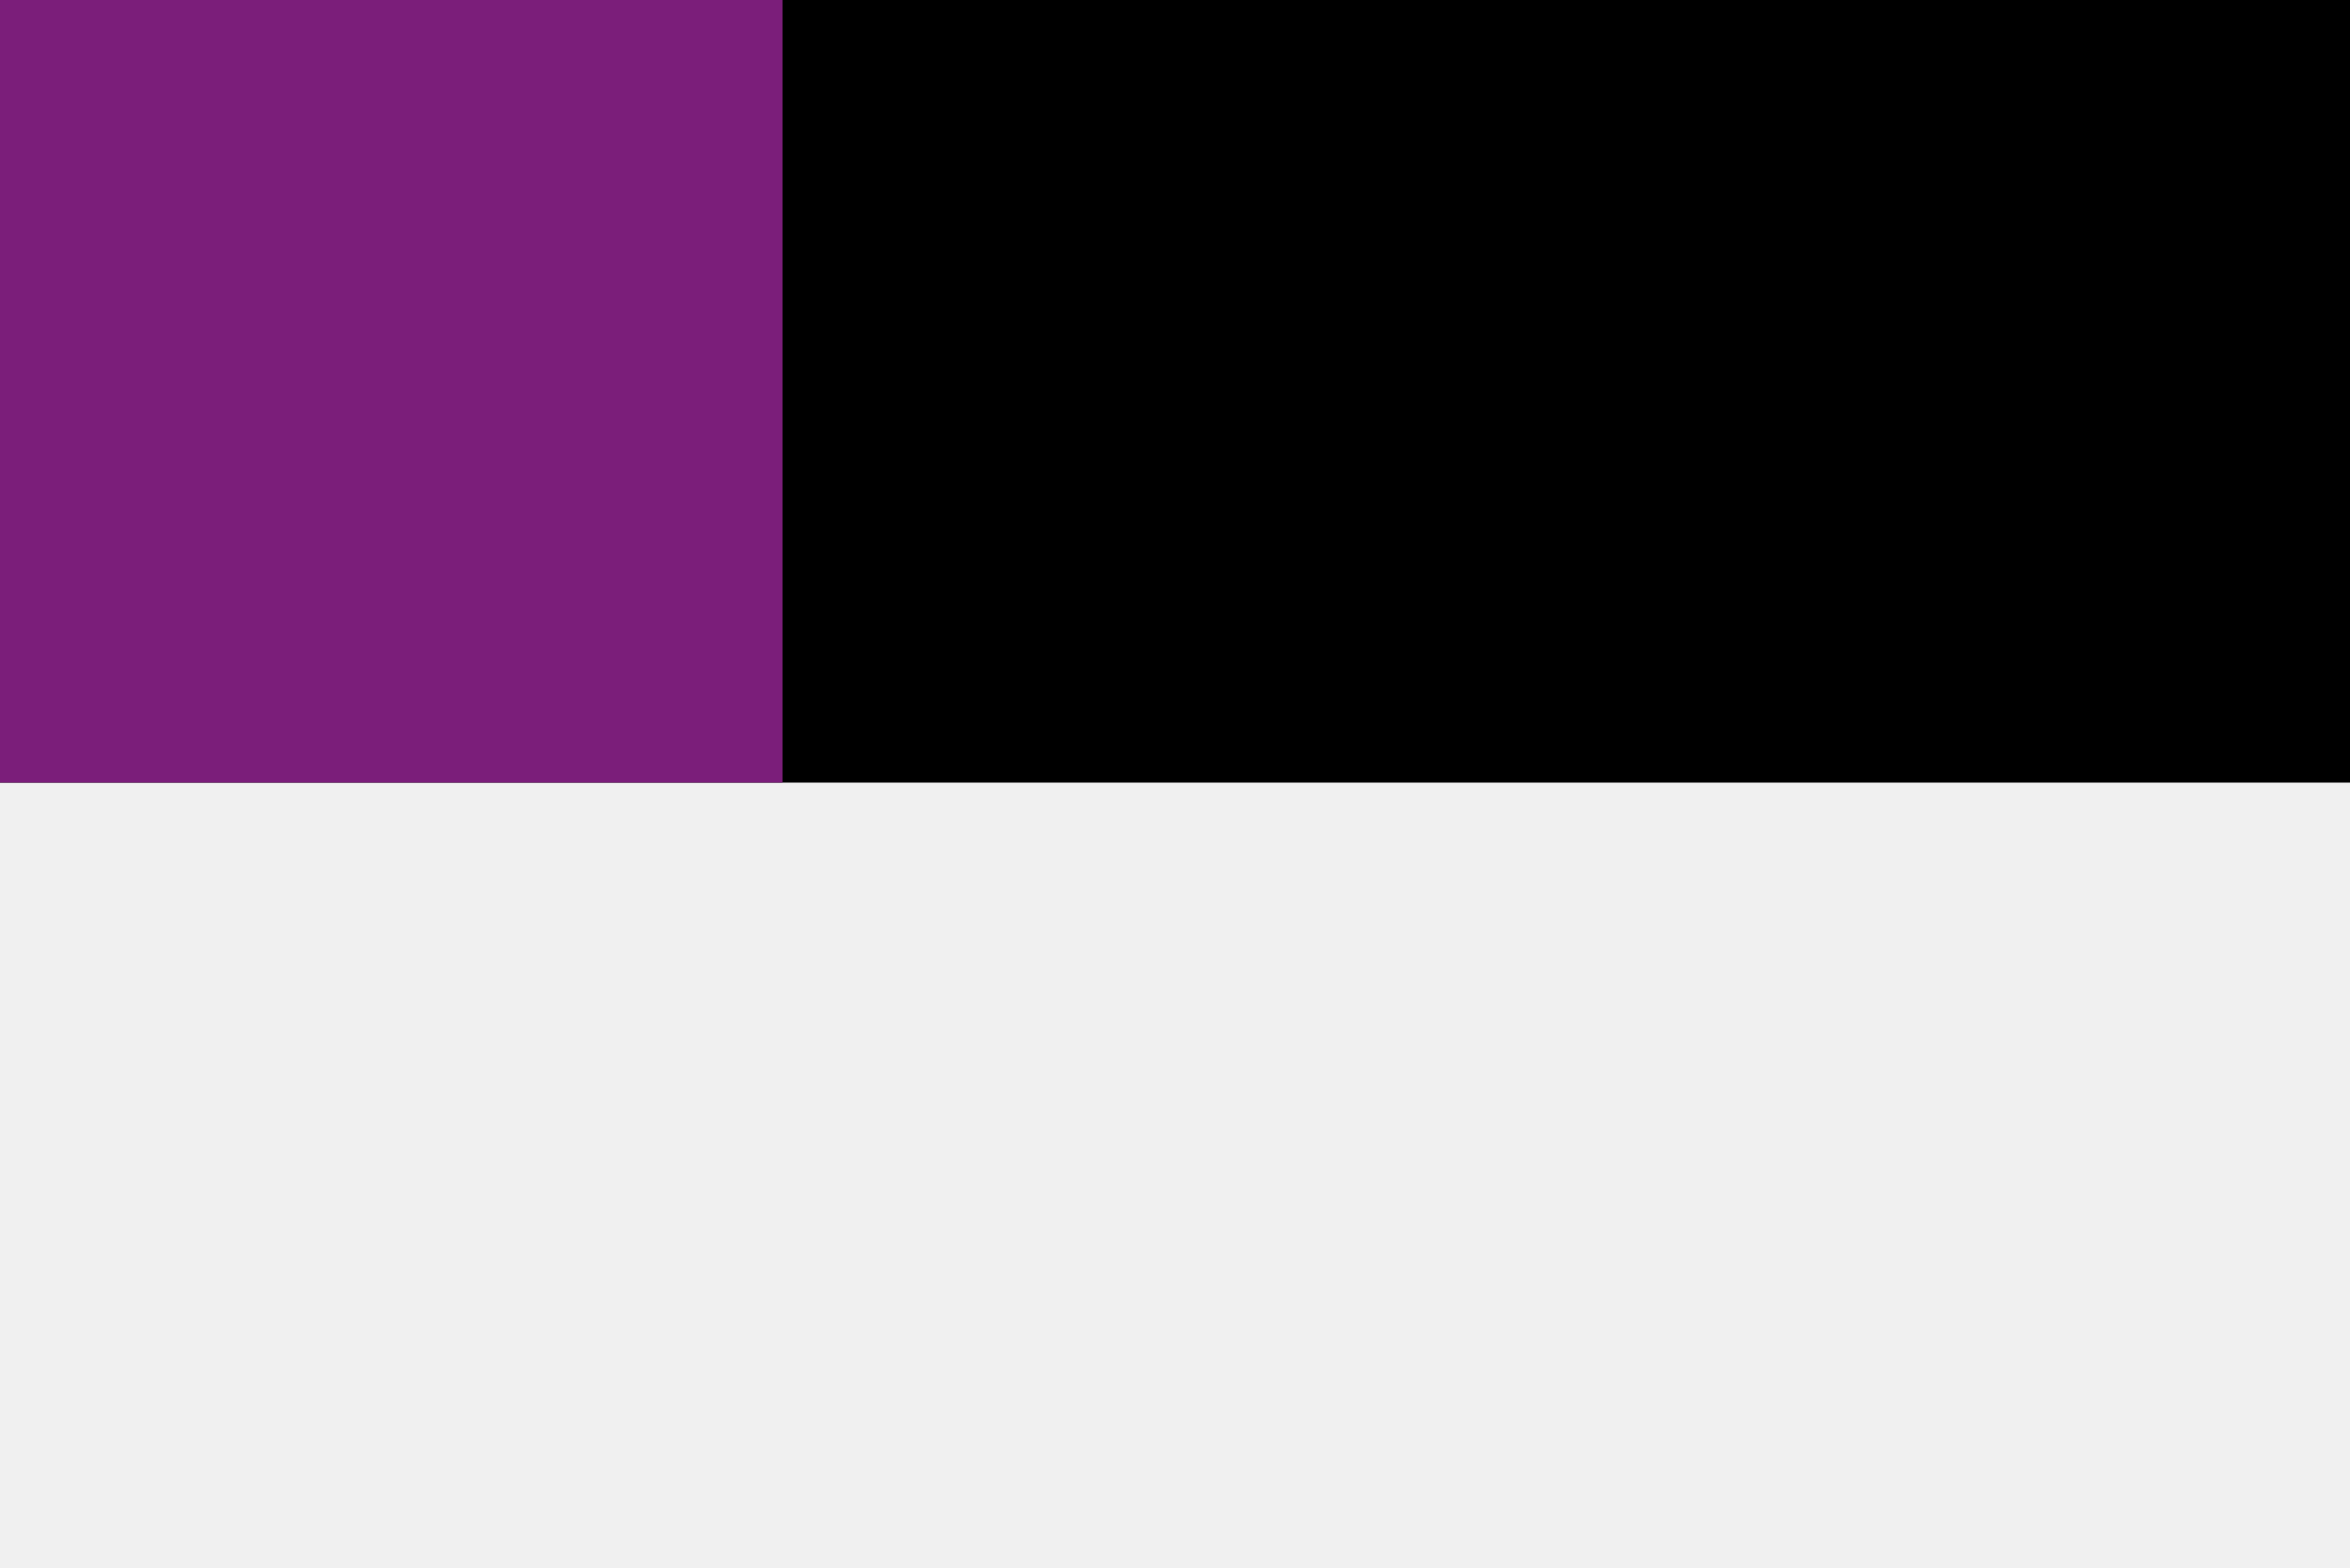
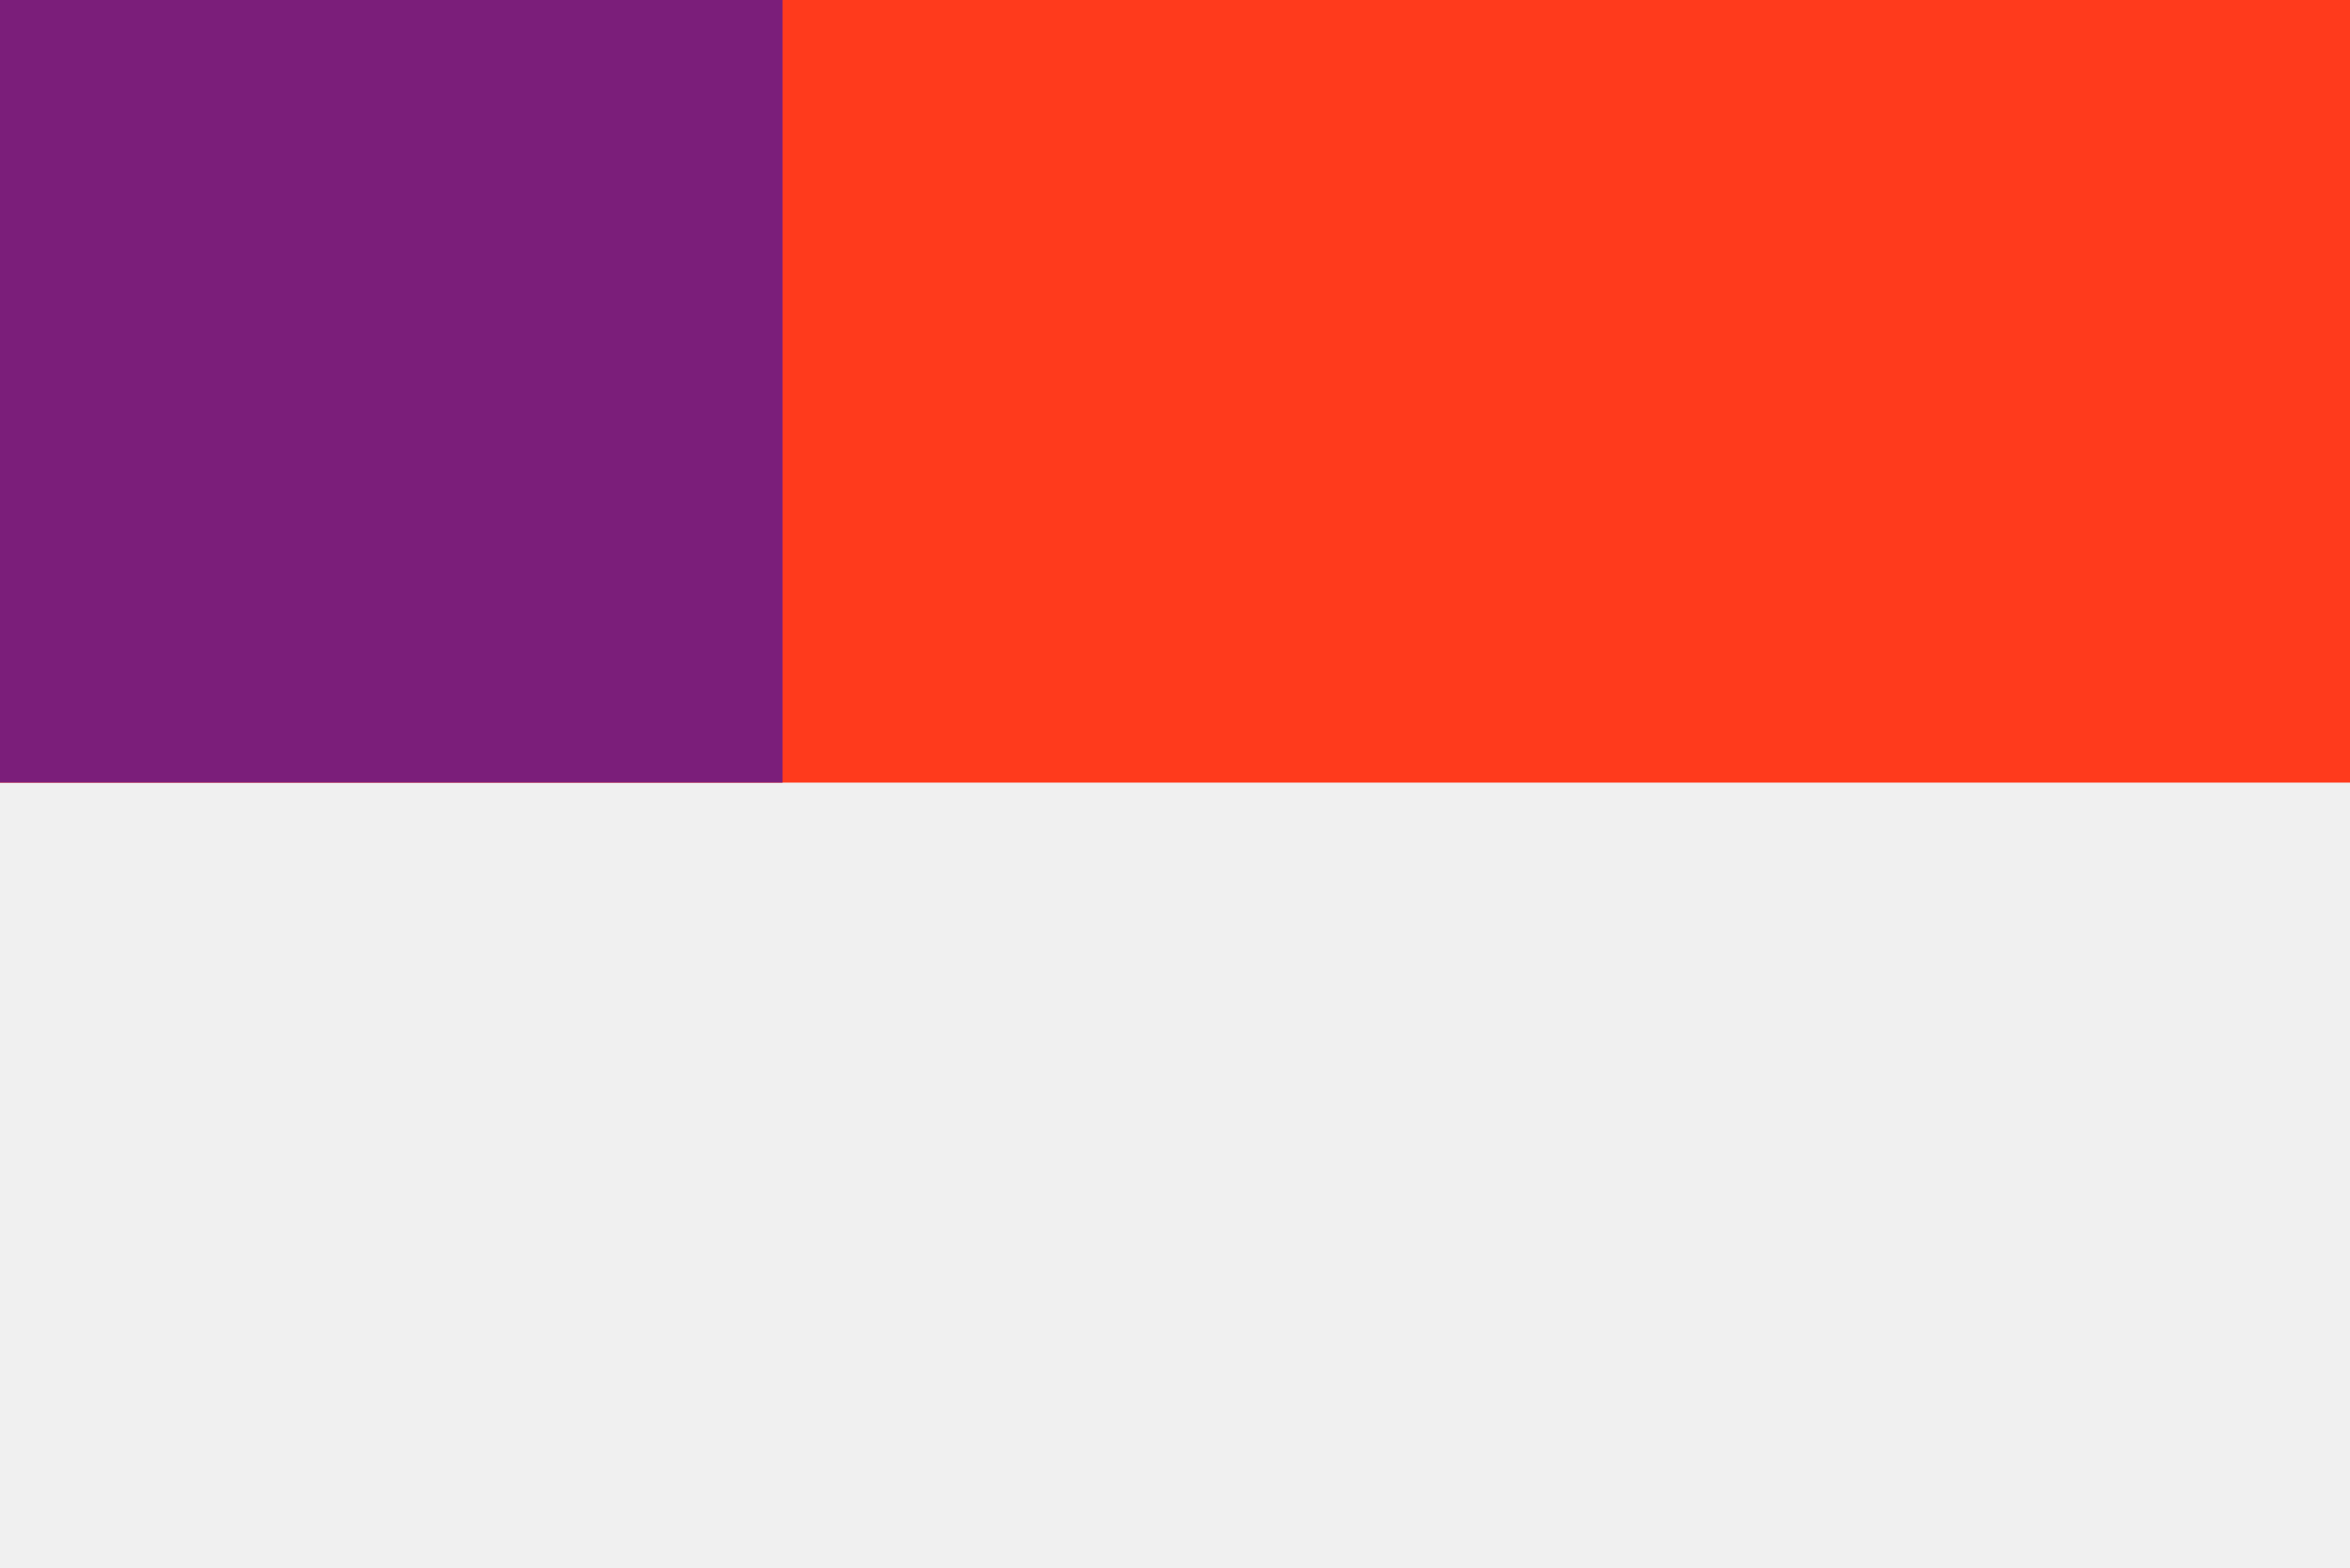
<svg xmlns="http://www.w3.org/2000/svg" version="1.0" width="1000pt" height="667pt" viewBox="0 0 1000 667" preserveAspectRatio="xMidYMid meet" id="svg8">
  <defs id="defs12" />
-   <g transform="translate(0,667) scale(0.1,-0.1)" fill="#000000" stroke="none" id="g6">
-     <path d="M0 5005 l0 -1665 5000 0 5000 0 0 1665 0 1665 -5000 0 -5000 0 0 -1665z" id="path4" />
+   <g transform="translate(0,667) scale(0.1,-0.1)" fill="#000000" stroke="none" id="g6" style="fill:#ff3a1c;fill-opacity:1">
+     <path d="M0 5005 l0 -1665 5000 0 5000 0 0 1665 0 1665 -5000 0 -5000 0 0 -1665z" id="path4" style="fill:#ff3a1c;fill-opacity:1" />
  </g>
  <rect style="fill:#7b1e7a;stroke:#ffffff;stroke-width:0;stroke-miterlimit:4;stroke-dasharray:none" id="rect859" width="333" height="333" x="0" y="0" />
</svg>
